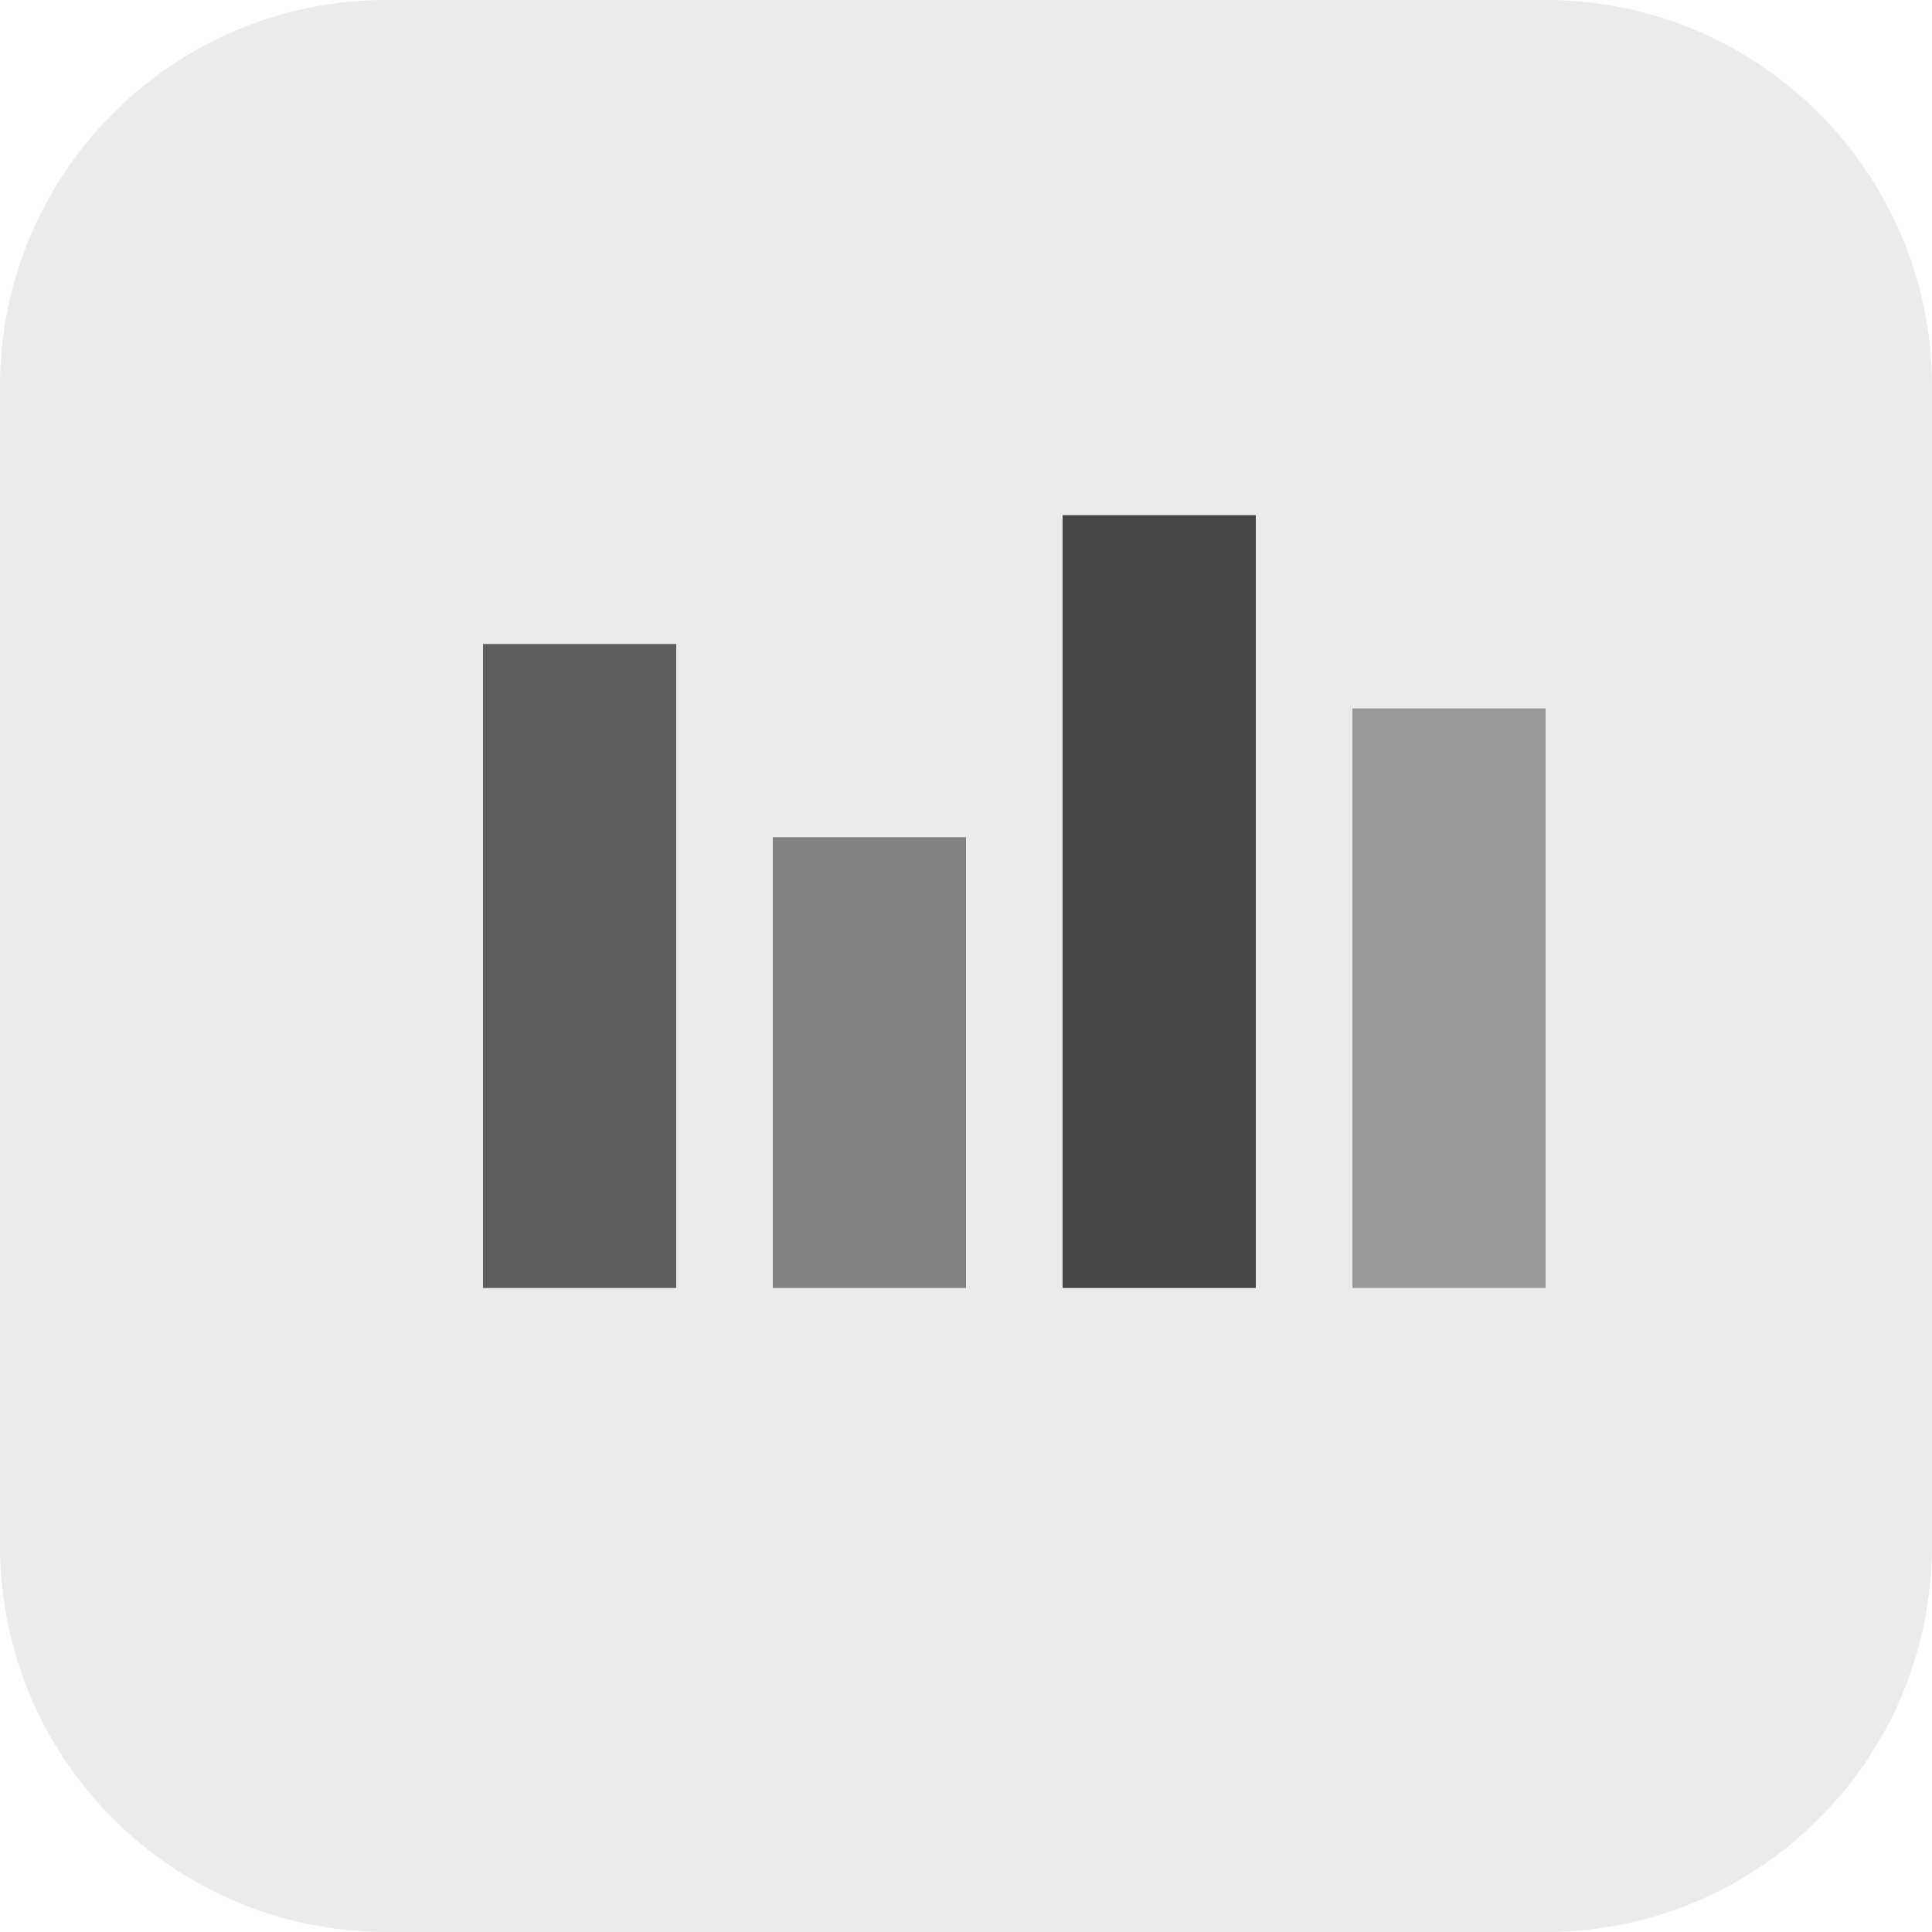
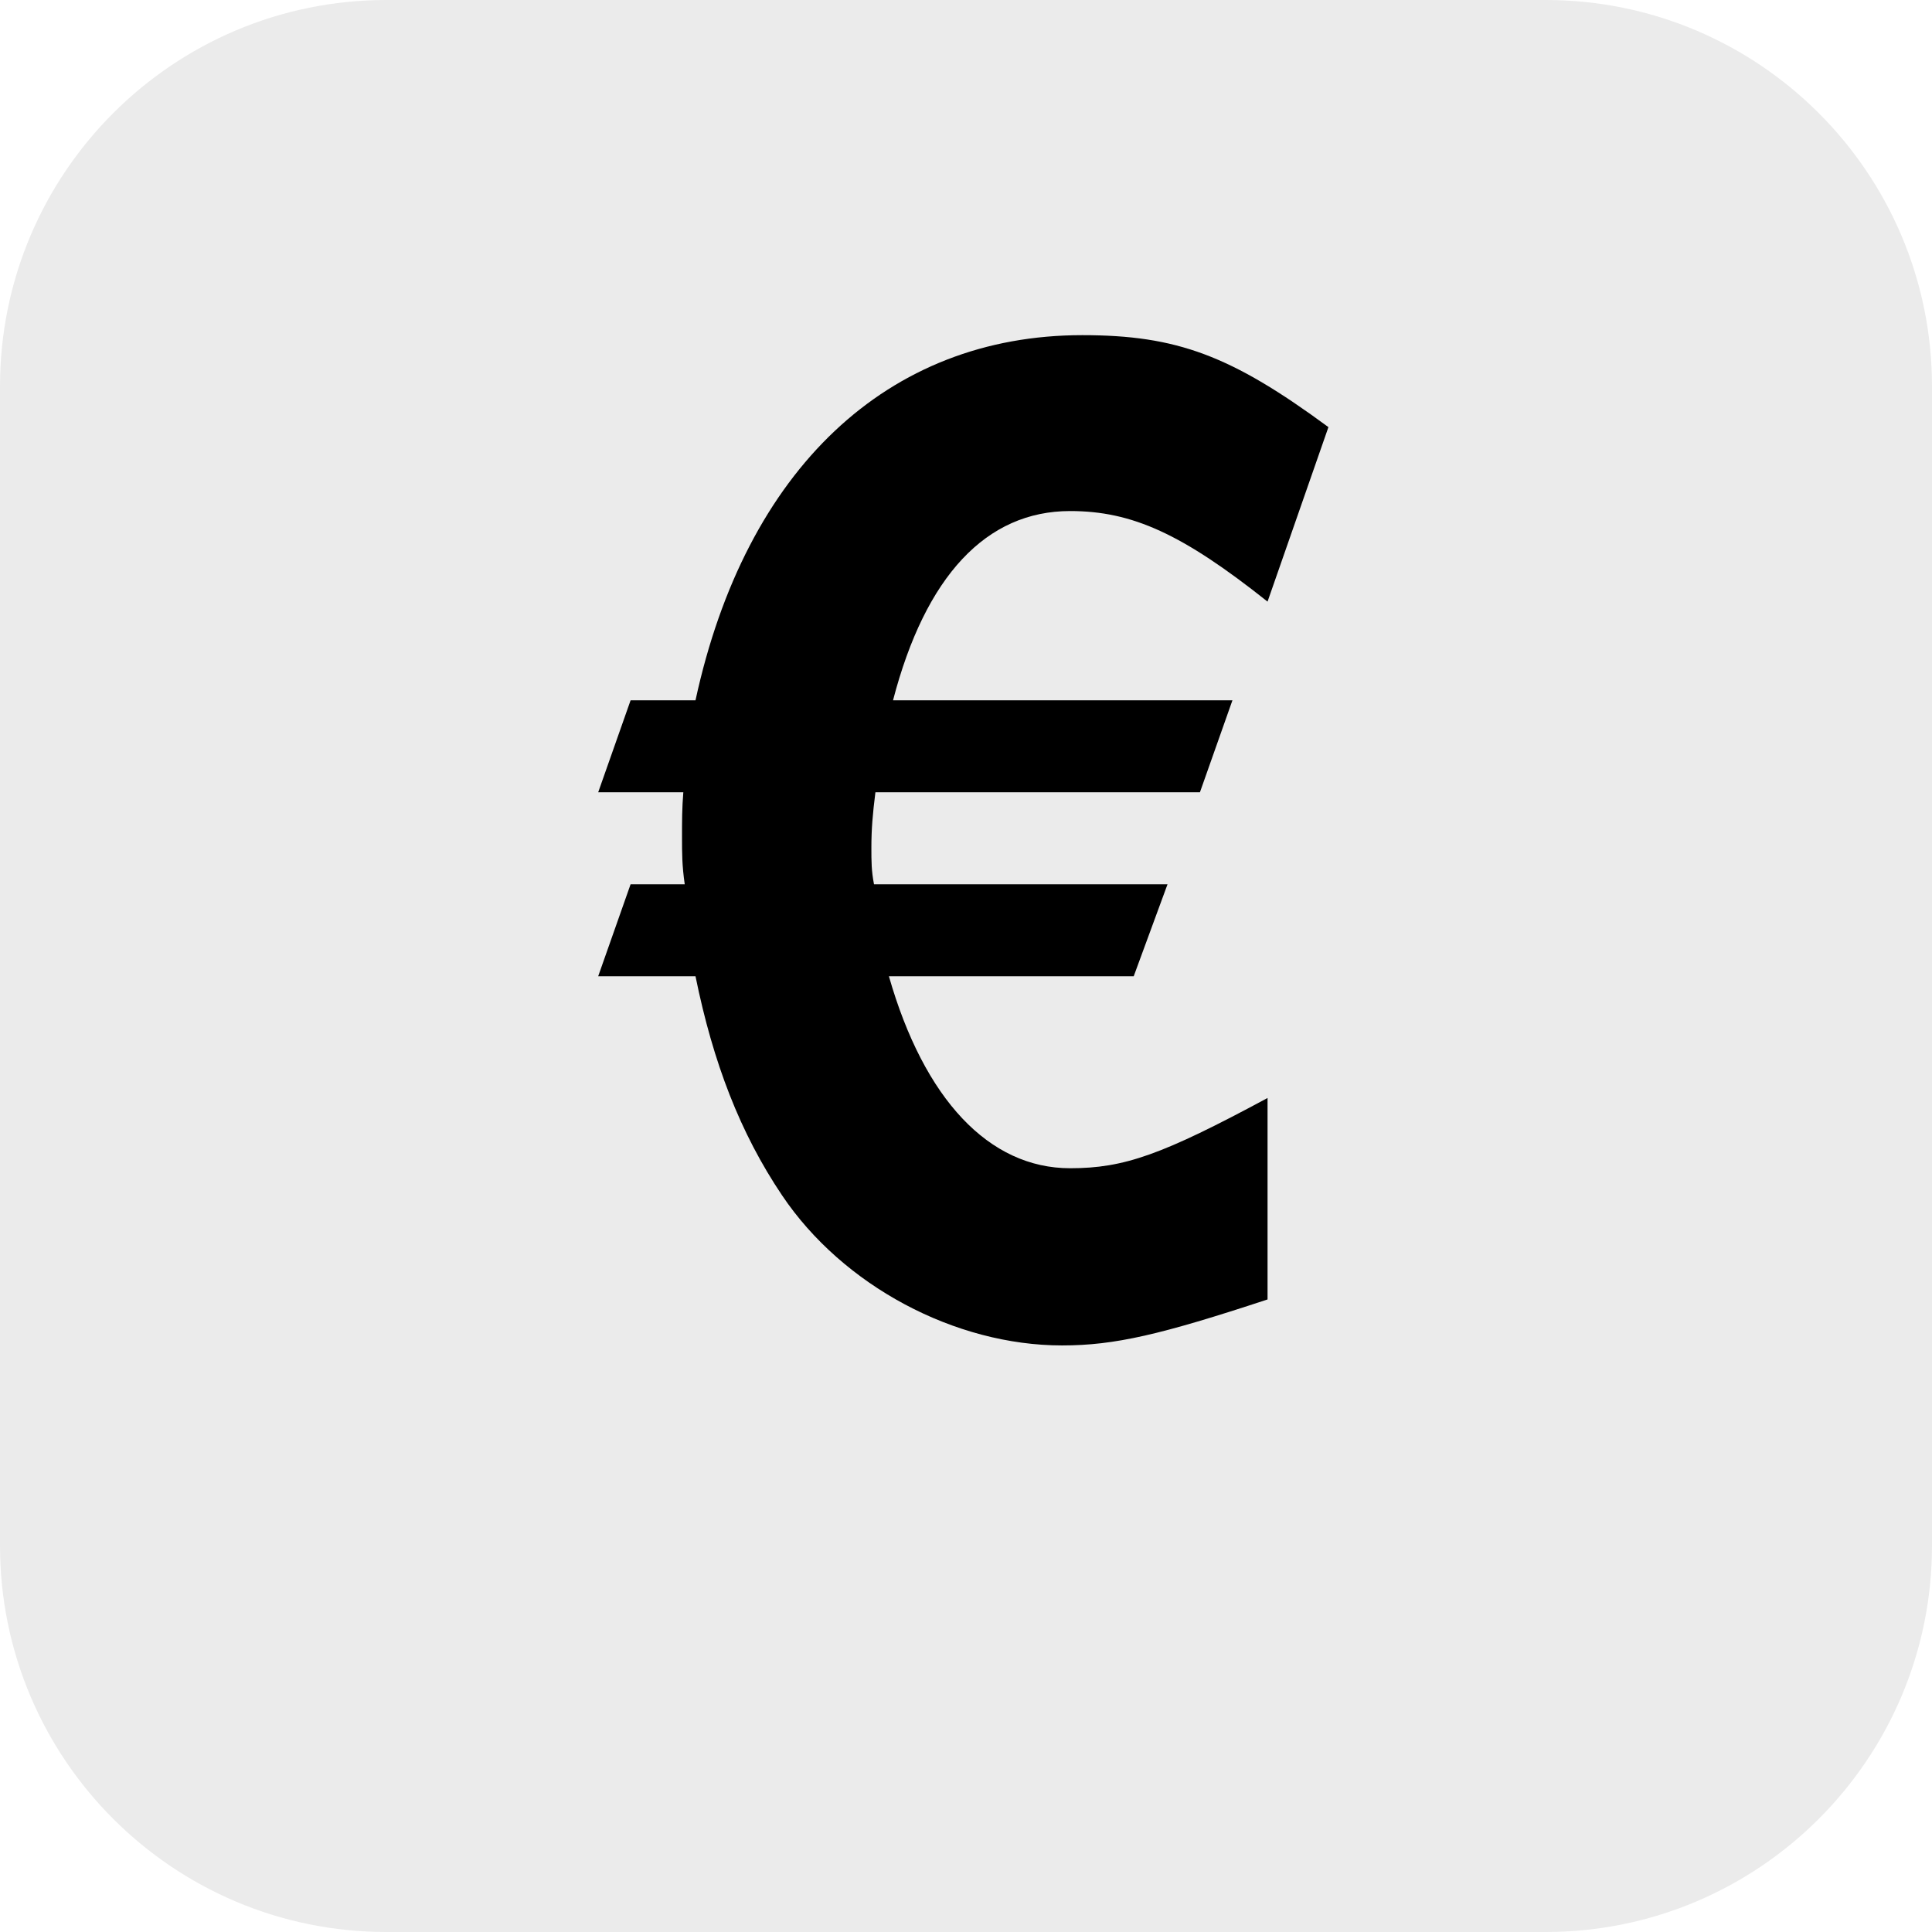
<svg xmlns="http://www.w3.org/2000/svg" width="300" height="300" viewBox="0 0 300 300" fill="none">
  <rect width="300" height="300" rx="60" fill="currentColor" fill-opacity="0.08" />
-   <path d="M75 200V100h30v100H75z" fill="currentColor" fill-opacity="0.6" />
-   <path d="M120 200V130h30v70h-30z" fill="currentColor" fill-opacity="0.45" />
-   <path d="M165 200V80h30v120h-30z" fill="currentColor" fill-opacity="0.7" />
-   <path d="M210 200V110h30v90h-30z" fill="currentColor" fill-opacity="0.35" />
+   <text x="150" y="156" font-family="Helvetica, Arial, sans-serif" font-size="210" font-weight="700" fill="currentColor" text-anchor="middle" dominant-baseline="central">€</text>
</svg>
